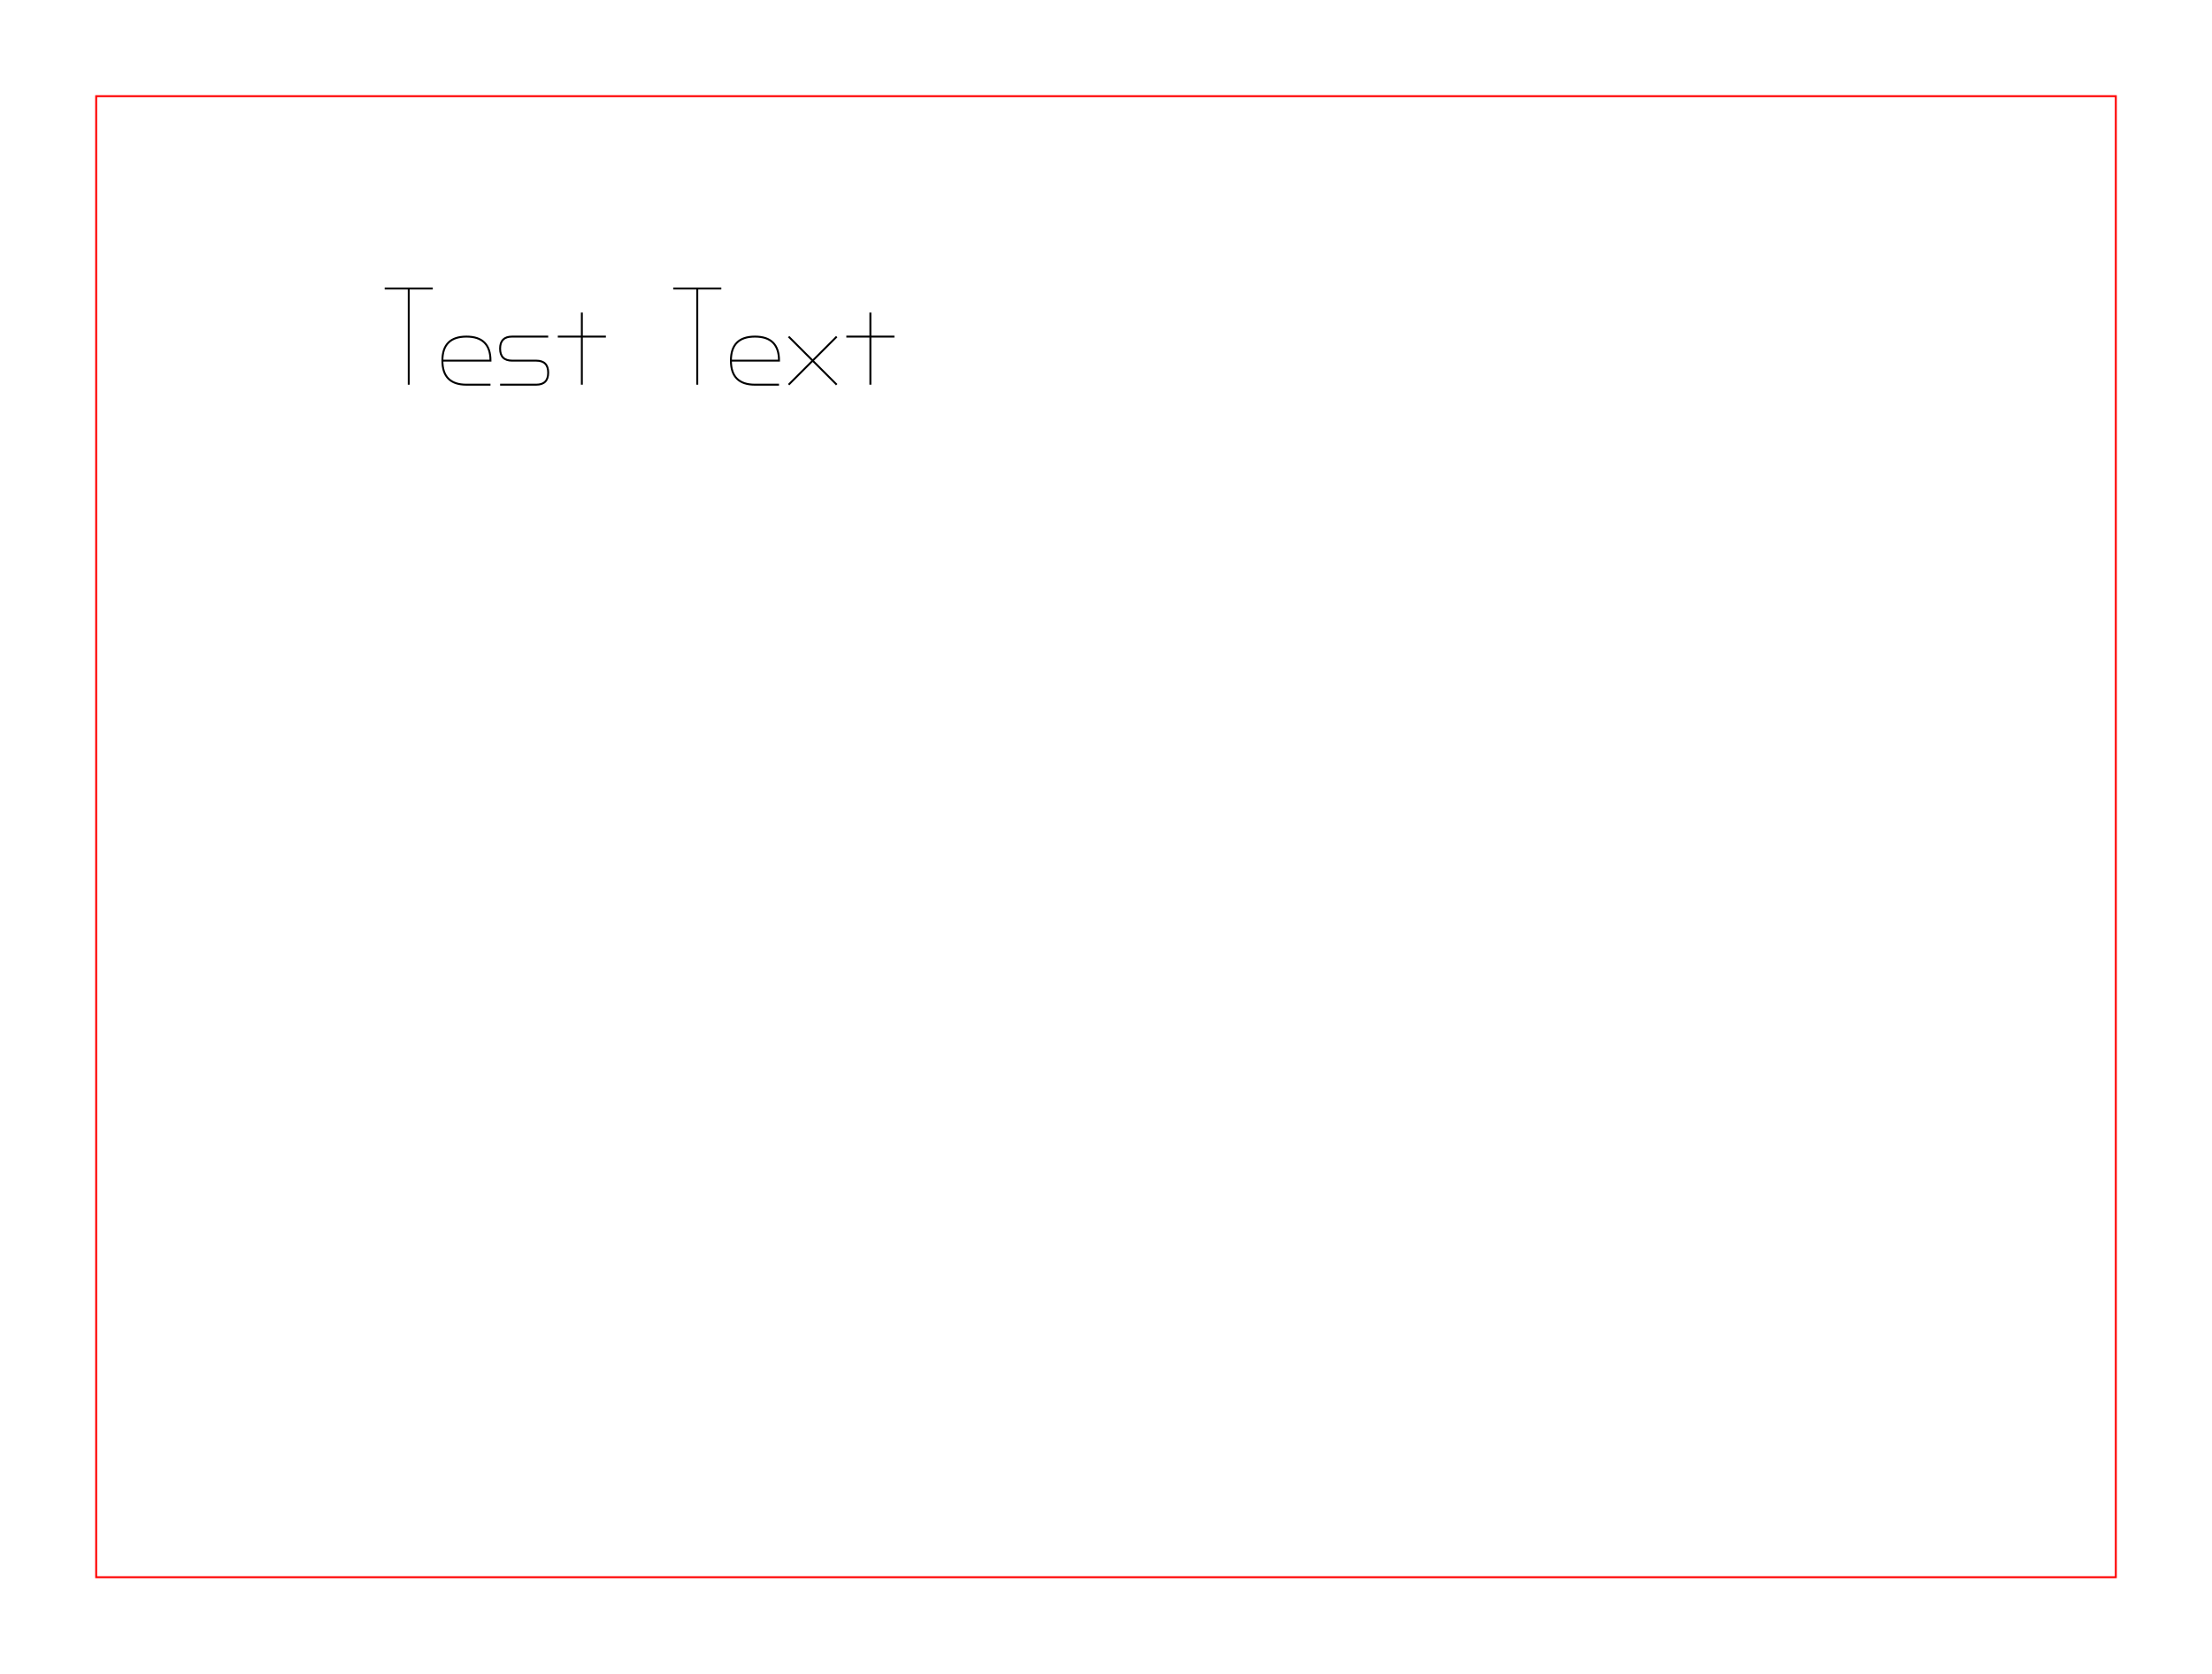
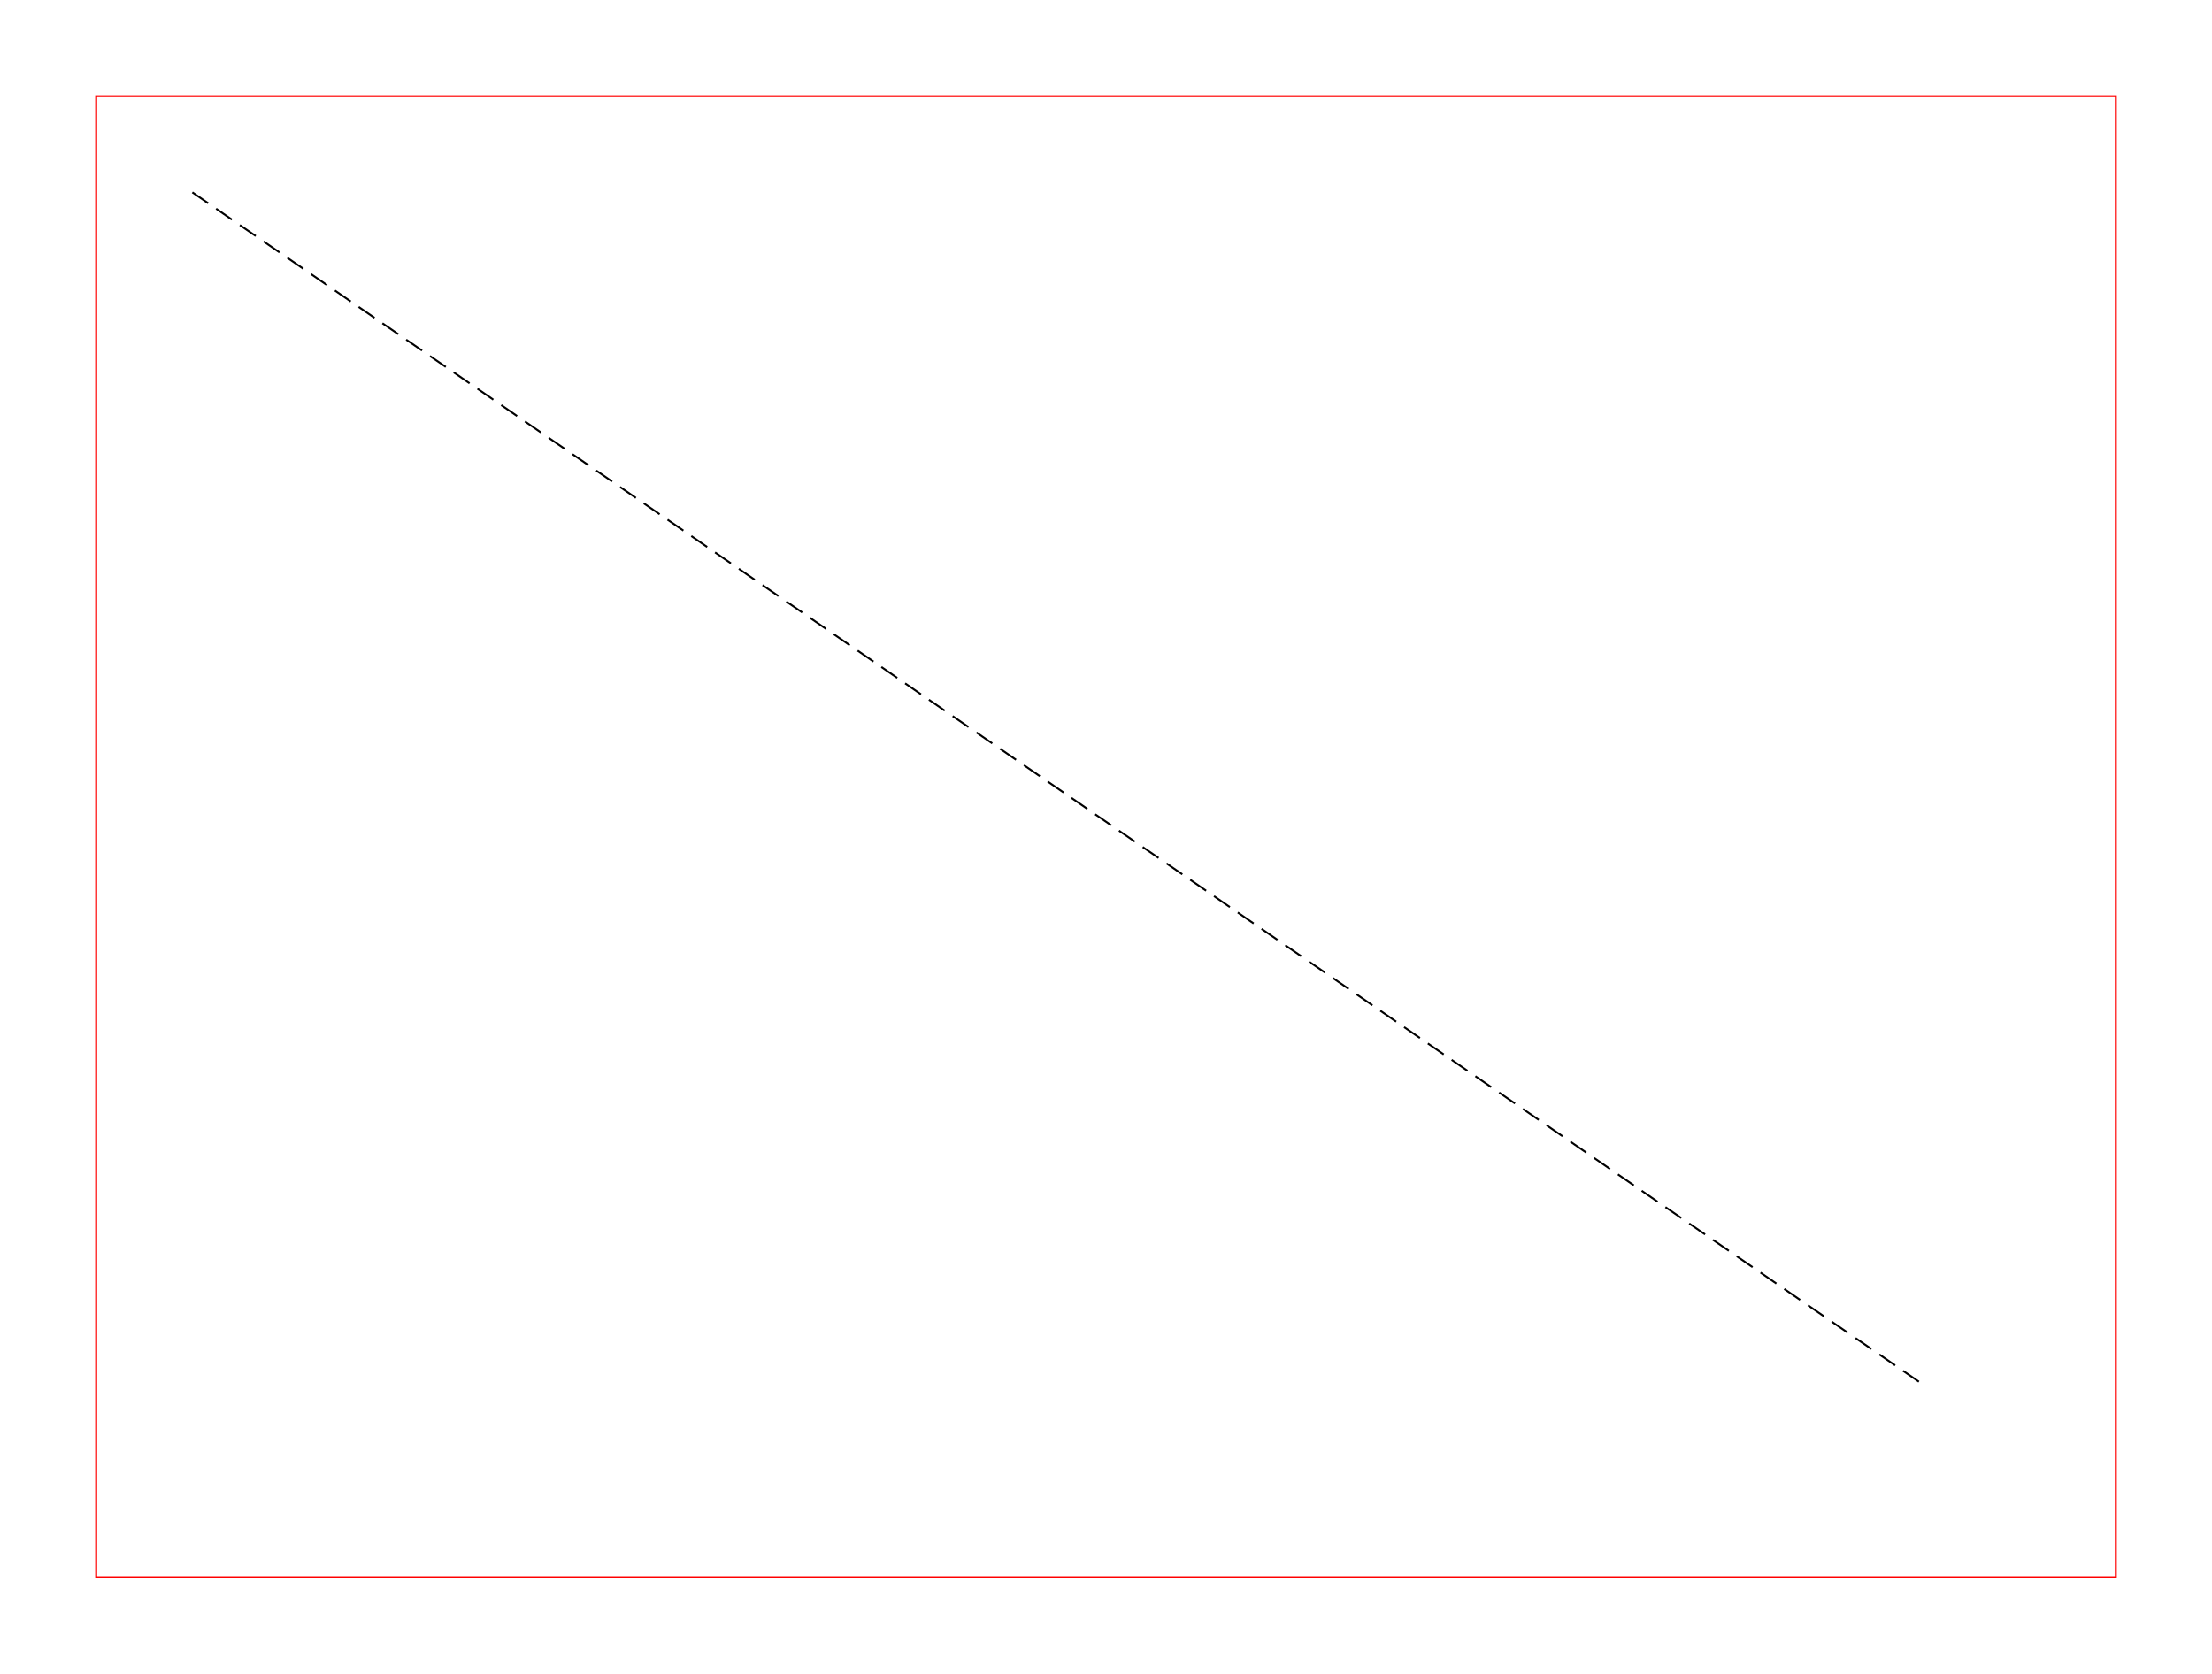
<svg xmlns="http://www.w3.org/2000/svg" version="1.1" width="1150" height="870">
  <g stroke="black" fill="none">
-     <path d="M212.5 200v-50m-12.5 0h25.0" />
-     <path d="M230.0 187.5h25.0q0 -12.5 -12.5 -12.5q-12.5 0 -12.5 12.5q0 12.5 12.5 12.5h12.5" />
-     <path d="M260.0 200h18.75q6.25 0 6.25 -6.25q0 -6.25 -6.25 -6.25h-12.5q-6.25 0 -6.25 -6.25q0 -6.25 6.25 -6.25h18.75" />
-     <path d="M302.5 200v-37.5m-12.5 12.5h25.0" />
-     <path d="M362.5 200v-50m-12.5 0h25.0" />
-     <path d="M380.0 187.5h25.0q0 -12.5 -12.5 -12.5q-12.5 0 -12.5 12.5q0 12.5 12.5 12.5h12.5" />
-     <path d="M410.0 175.0l25.0 25.0m0 -25.0l-25.0 25.0" />
-     <path d="M452.5 200v-37.5m-12.5 12.5h25.0" />
+     <path d="M100 100L108.235 105.673M112.353 108.51L120.588 114.183M124.705 117.019L132.94 122.692M137.058 125.529L145.293 131.202M149.41 134.038L157.646 139.711M161.763 142.548L169.998 148.221M174.116 151.057L182.351 156.731M186.468 159.567L194.703 165.24M198.821 168.077L207.056 173.75M211.174 176.586L219.409 182.259M223.526 185.096L231.761 190.769M235.879 193.605L244.114 199.278M248.231 202.115L256.466 207.788M260.584 210.625L268.819 216.298M272.937 219.134L281.172 224.807M285.289 227.644L293.524 233.317M297.642 236.153L305.877 241.826M309.994 244.663L318.23 250.336M322.347 253.172L330.582 258.845M334.7 261.682L342.935 267.355M347.052 270.192L355.287 275.865M359.405 278.701L367.64 284.374M371.758 287.211L379.993 292.884M384.11 295.72L392.345 301.393M396.463 304.23L404.698 309.903M408.815 312.739L417.05 318.413M421.168 321.249L429.403 326.922M433.521 329.759L441.756 335.432M445.873 338.268L454.108 343.941M458.226 346.778L466.461 352.451M470.578 355.287L478.813 360.96M482.931 363.797L491.166 369.47M495.284 372.307L503.519 377.98M507.636 380.816L515.871 386.489M519.989 389.326L528.224 394.999M532.341 397.835L540.577 403.508M544.694 406.345L552.929 412.018M557.047 414.854L565.282 420.527M569.399 423.364L577.634 429.037M581.752 431.874L589.987 437.547M594.105 440.383L602.34 446.056M606.457 448.893L614.692 454.566M618.81 457.402L627.045 463.075M631.162 465.912L639.397 471.585M643.515 474.421L651.75 480.095M655.868 482.931L664.103 488.604M668.22 491.441L676.455 497.114M680.573 499.95L688.808 505.623M692.925 508.46L701.161 514.133M705.278 516.969L713.513 522.642M717.631 525.479L725.866 531.152M729.983 533.989L738.218 539.662M742.336 542.498L750.571 548.171M754.689 551.008L762.924 556.681M767.041 559.517L775.276 565.19M779.394 568.027L787.629 573.7M791.746 576.536L799.981 582.209M804.099 585.046L812.334 590.719M816.452 593.556L824.687 599.229M828.804 602.065L837.039 607.738M841.157 610.575L849.392 616.248M853.509 619.084L861.745 624.757M865.862 627.594L874.097 633.267M878.215 636.103L886.45 641.777M890.567 644.613L898.802 650.286M902.92 653.123L911.155 658.796M915.273 661.632L923.508 667.305M927.625 670.142L935.86 675.815M939.978 678.651L948.213 684.324M952.33 687.161L960.565 692.834M964.683 695.67L972.918 701.344M977.036 704.18L985.271 709.853M989.388 712.69L997.623 718.363" />
    <g stroke="red">
      <rect x="50" y="50" width="1050" height="770" />
    </g>
  </g>
</svg>
